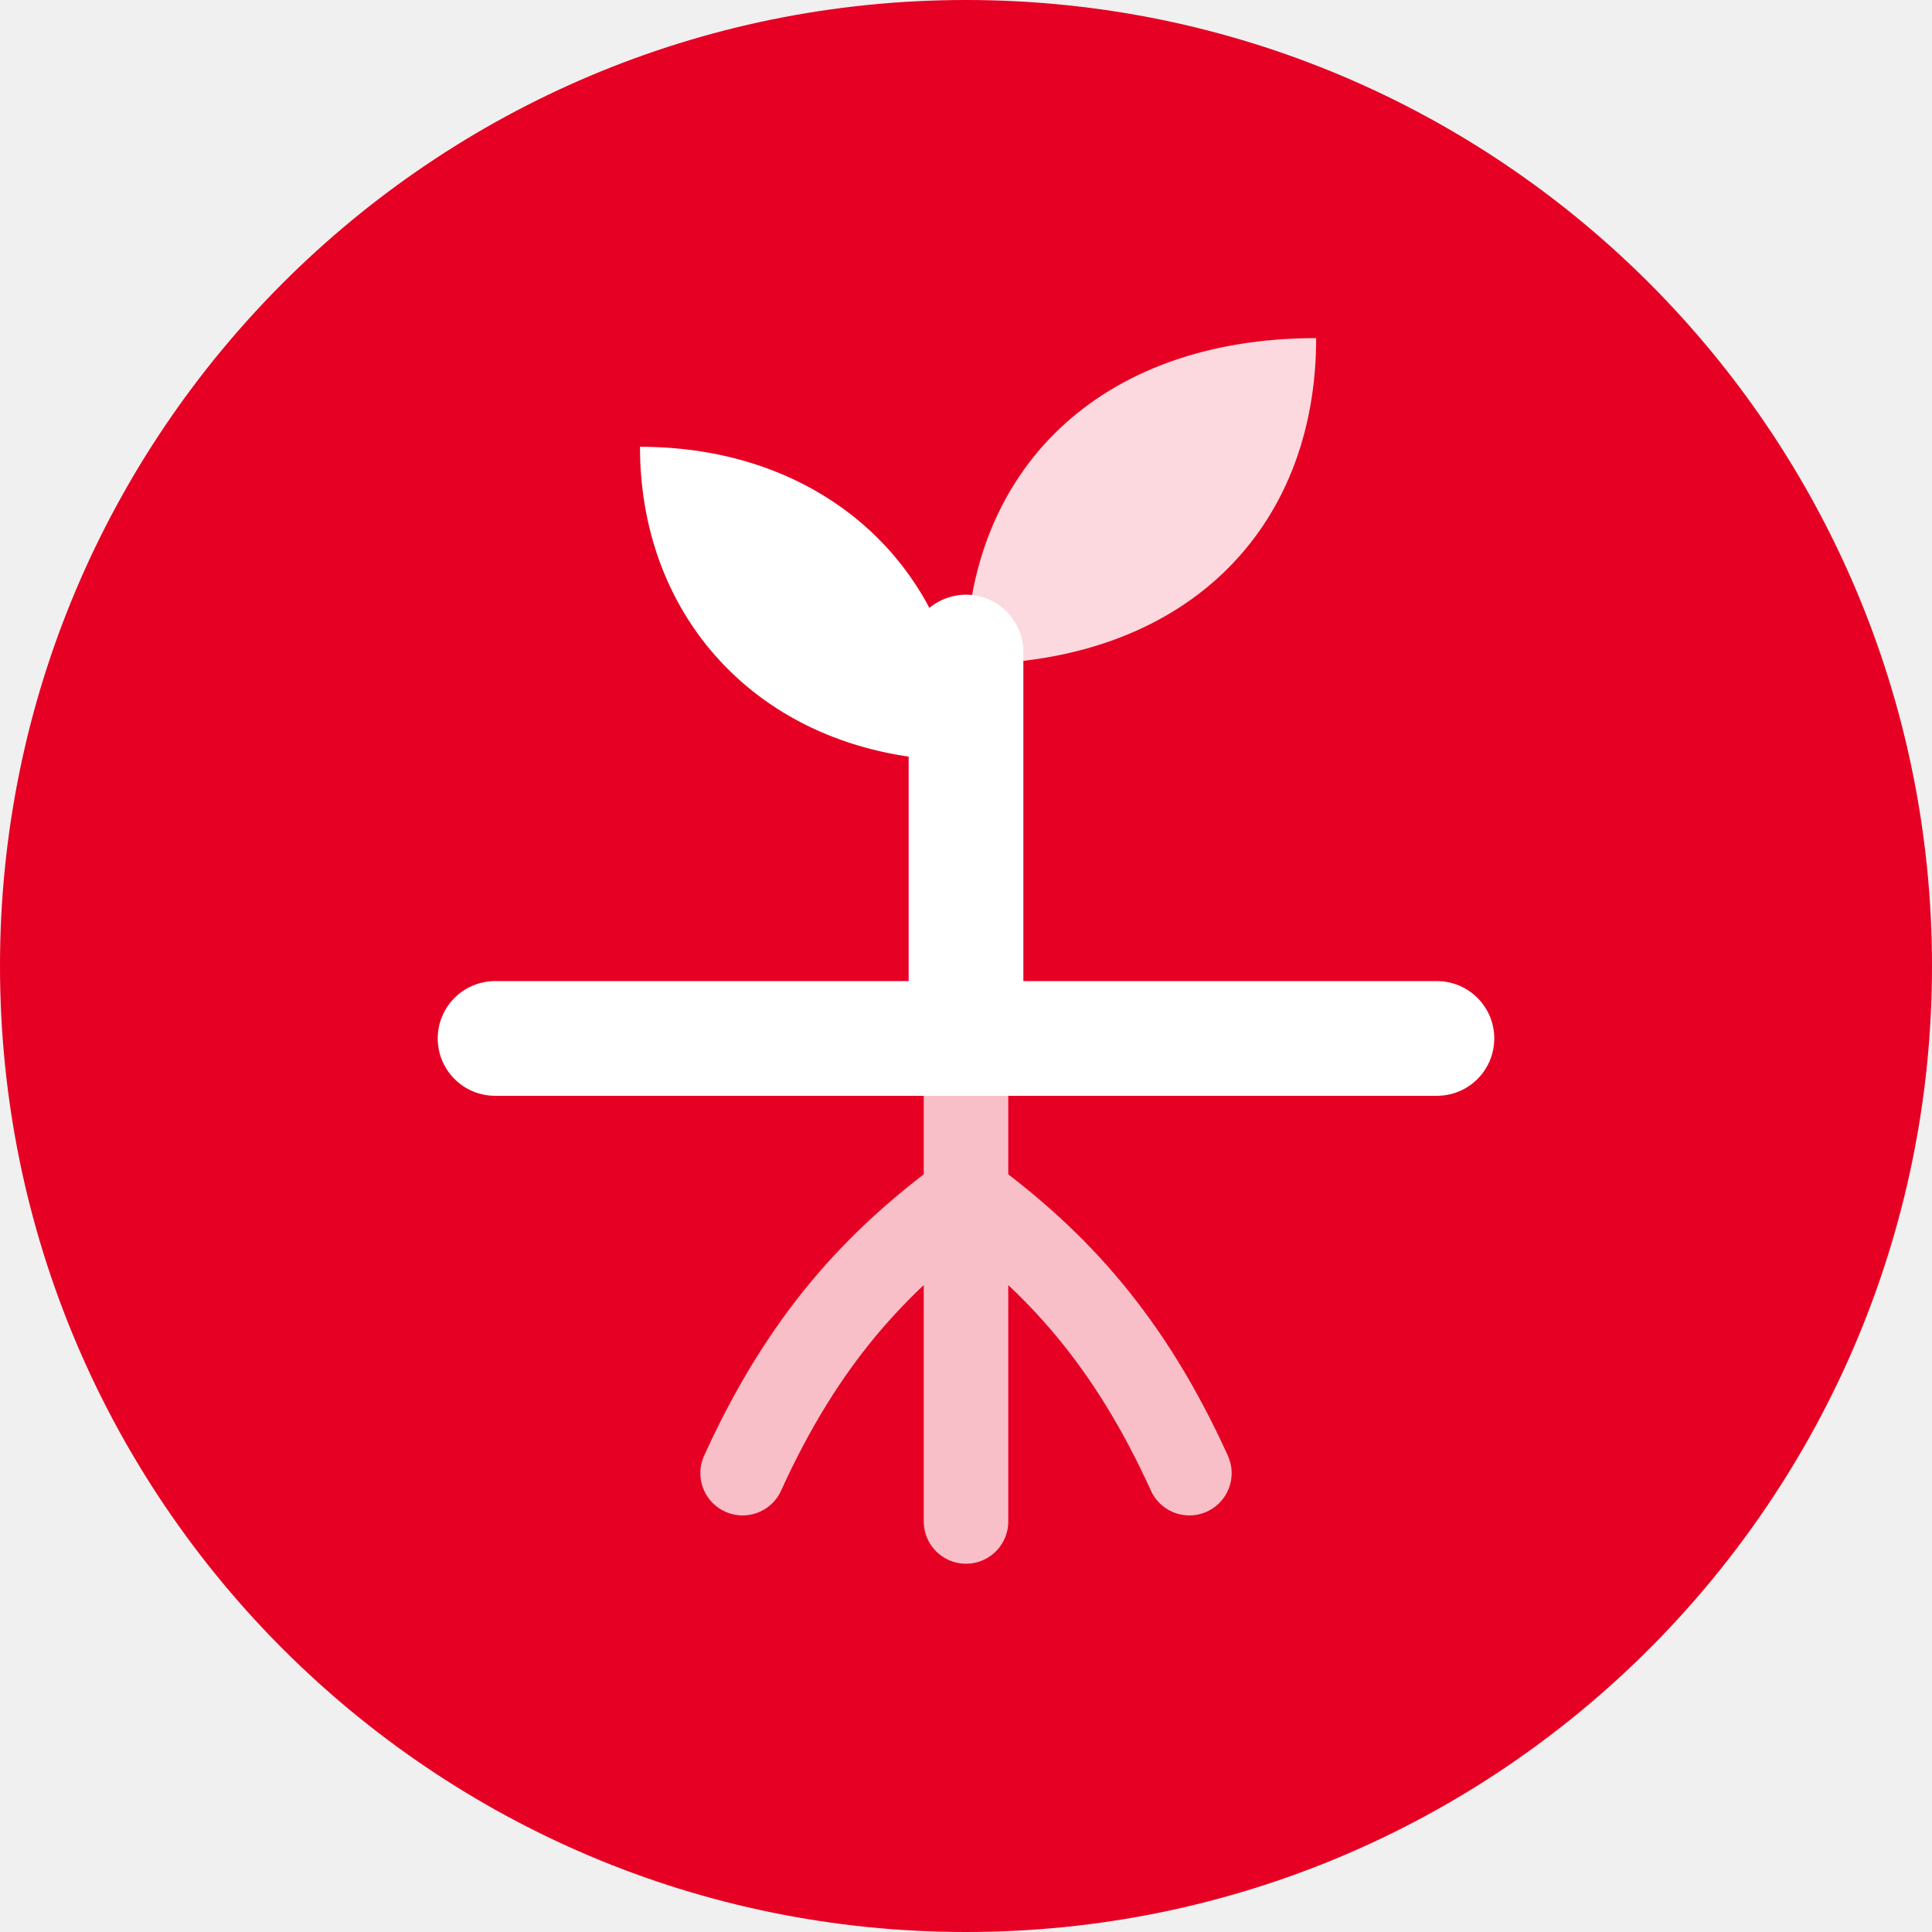
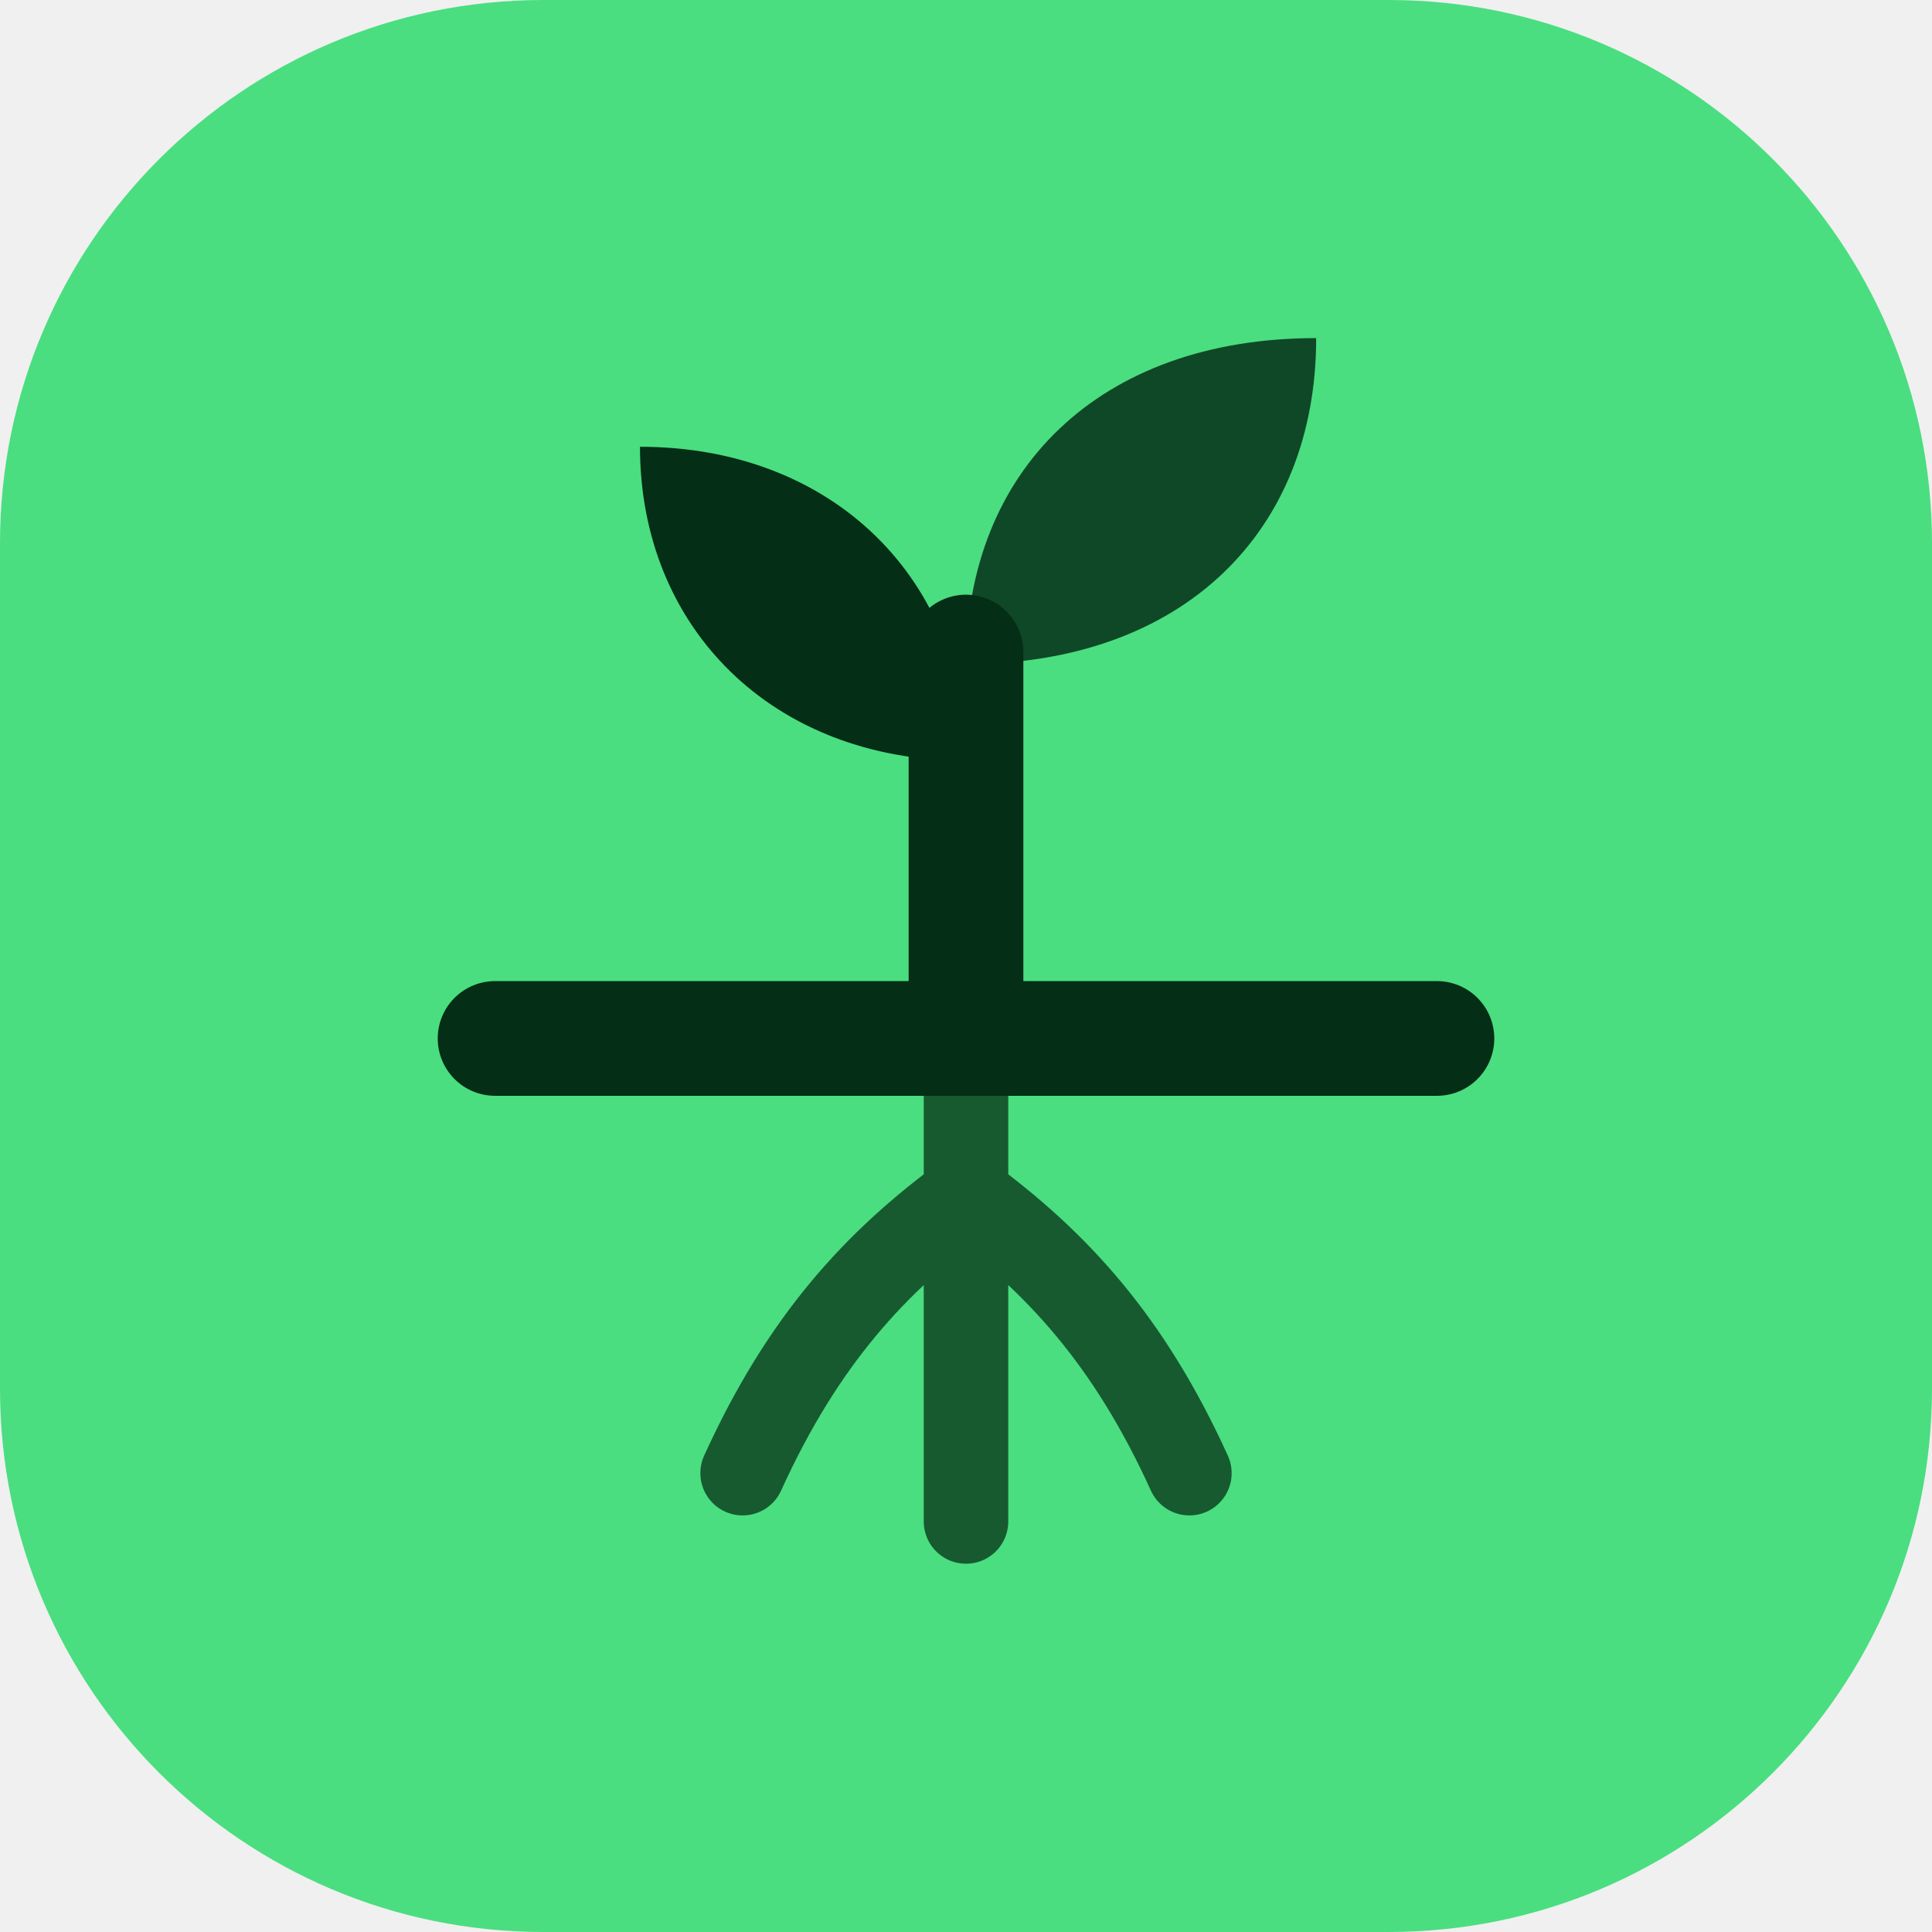
<svg xmlns="http://www.w3.org/2000/svg" viewBox="0 0 32 32">
-   <circle cx="16" cy="16" r="16" fill="#e60023" />
-   <path d="M16 12.6C12.8 12.6 10.6 10.4 10.6 7.4C13.8 7.4 16 9.6 16 12.6Z" fill="#fff" />
-   <path d="M16 11C16 7.8 18.2 5.6 21.8 5.6C21.8 8.8 19.6 11 16 11Z" fill="#fff" opacity=".85" />
-   <path d="M16 10.8V17.2M8.2 17.2H23.8" stroke="#fff" stroke-width="1.9" stroke-linecap="round" />
-   <path d="M16 17.2V25.2M16 19.8C14.5 20.9 13.3 22.2 12.3 24.4M16 19.8C17.5 20.9 18.7 22.2 19.7 24.4" stroke="#fff" stroke-width="1.4" stroke-linecap="round" fill="none" opacity=".75" />
+   <rect width="32" height="32" rx="9" fill="#4ade80" />
+   <path d="M16 12.6C12.8 12.6 10.6 10.4 10.6 7.4C13.8 7.4 16 9.6 16 12.6Z" fill="#052e16" />
+   <path d="M16 11C16 7.8 18.2 5.6 21.8 5.6C21.8 8.8 19.6 11 16 11Z" fill="#052e16" opacity=".85" />
+   <path d="M16 10.8V17.2M8.2 17.2H23.8" stroke="#052e16" stroke-width="1.9" stroke-linecap="round" />
+   <path d="M16 17.2V25.2M16 19.8C14.5 20.9 13.3 22.2 12.3 24.4M16 19.8C17.5 20.9 18.7 22.2 19.7 24.4" stroke="#052e16" stroke-width="1.4" stroke-linecap="round" fill="none" opacity=".75" />
</svg>
